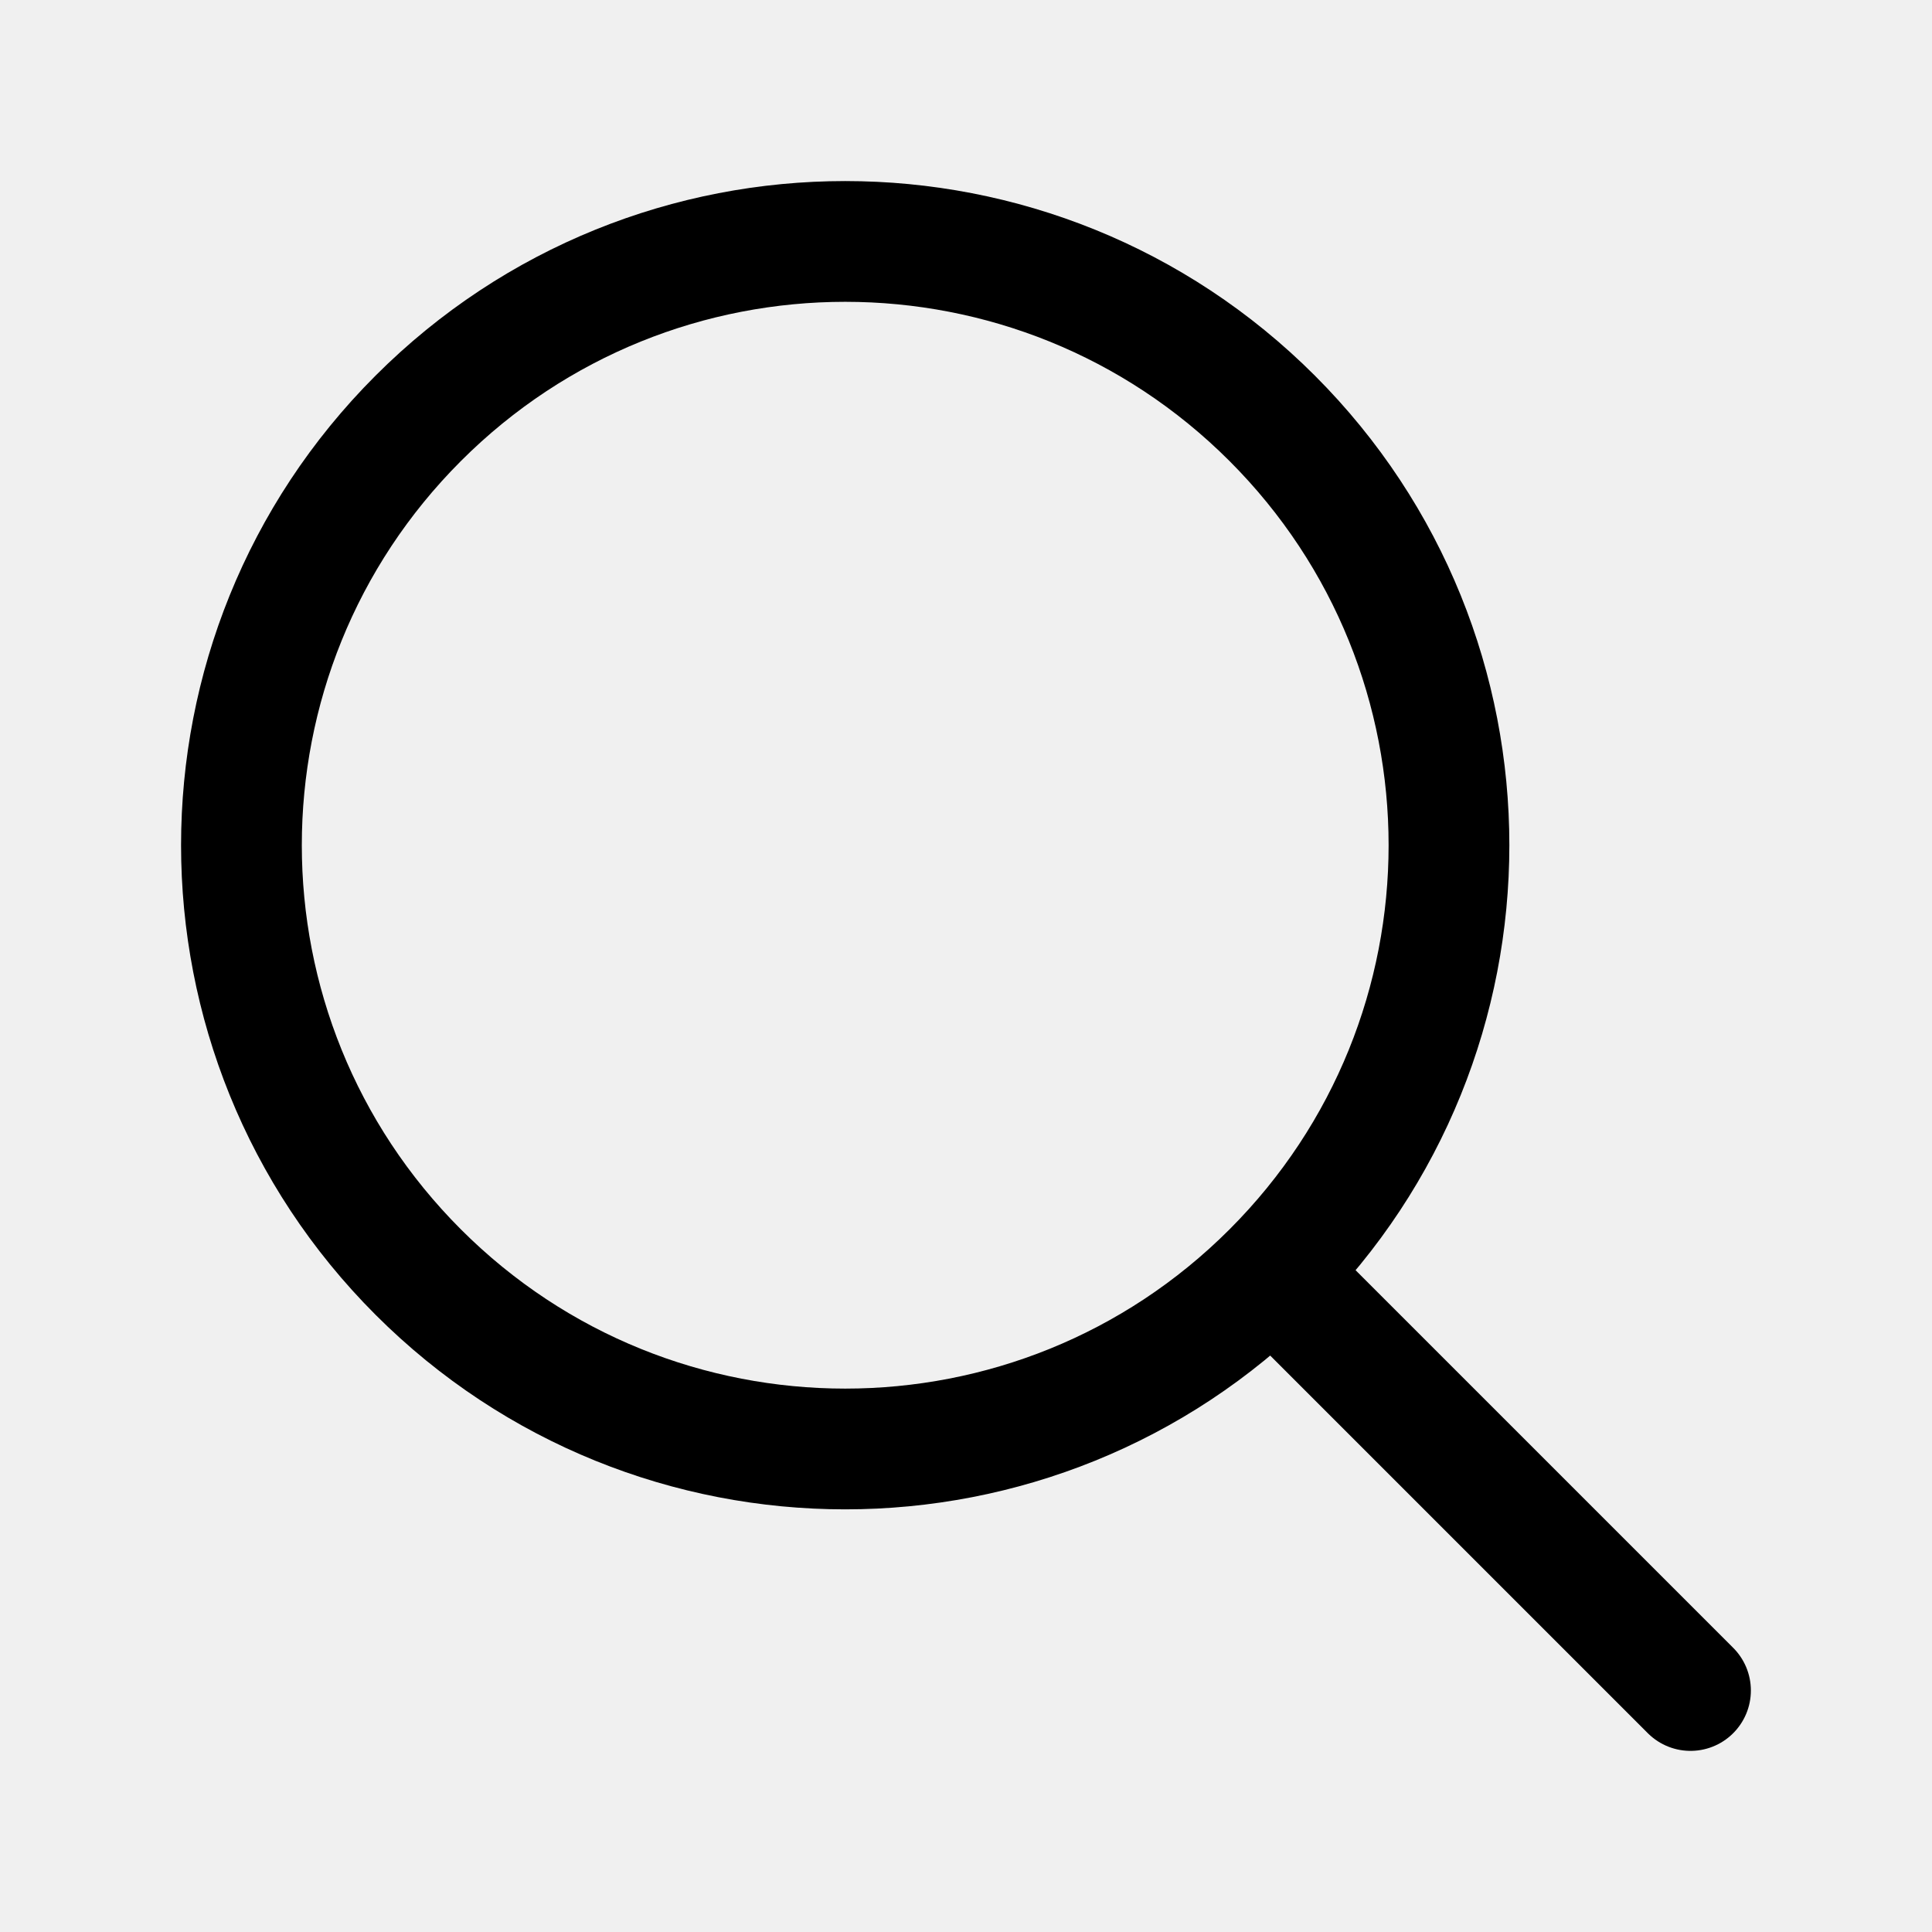
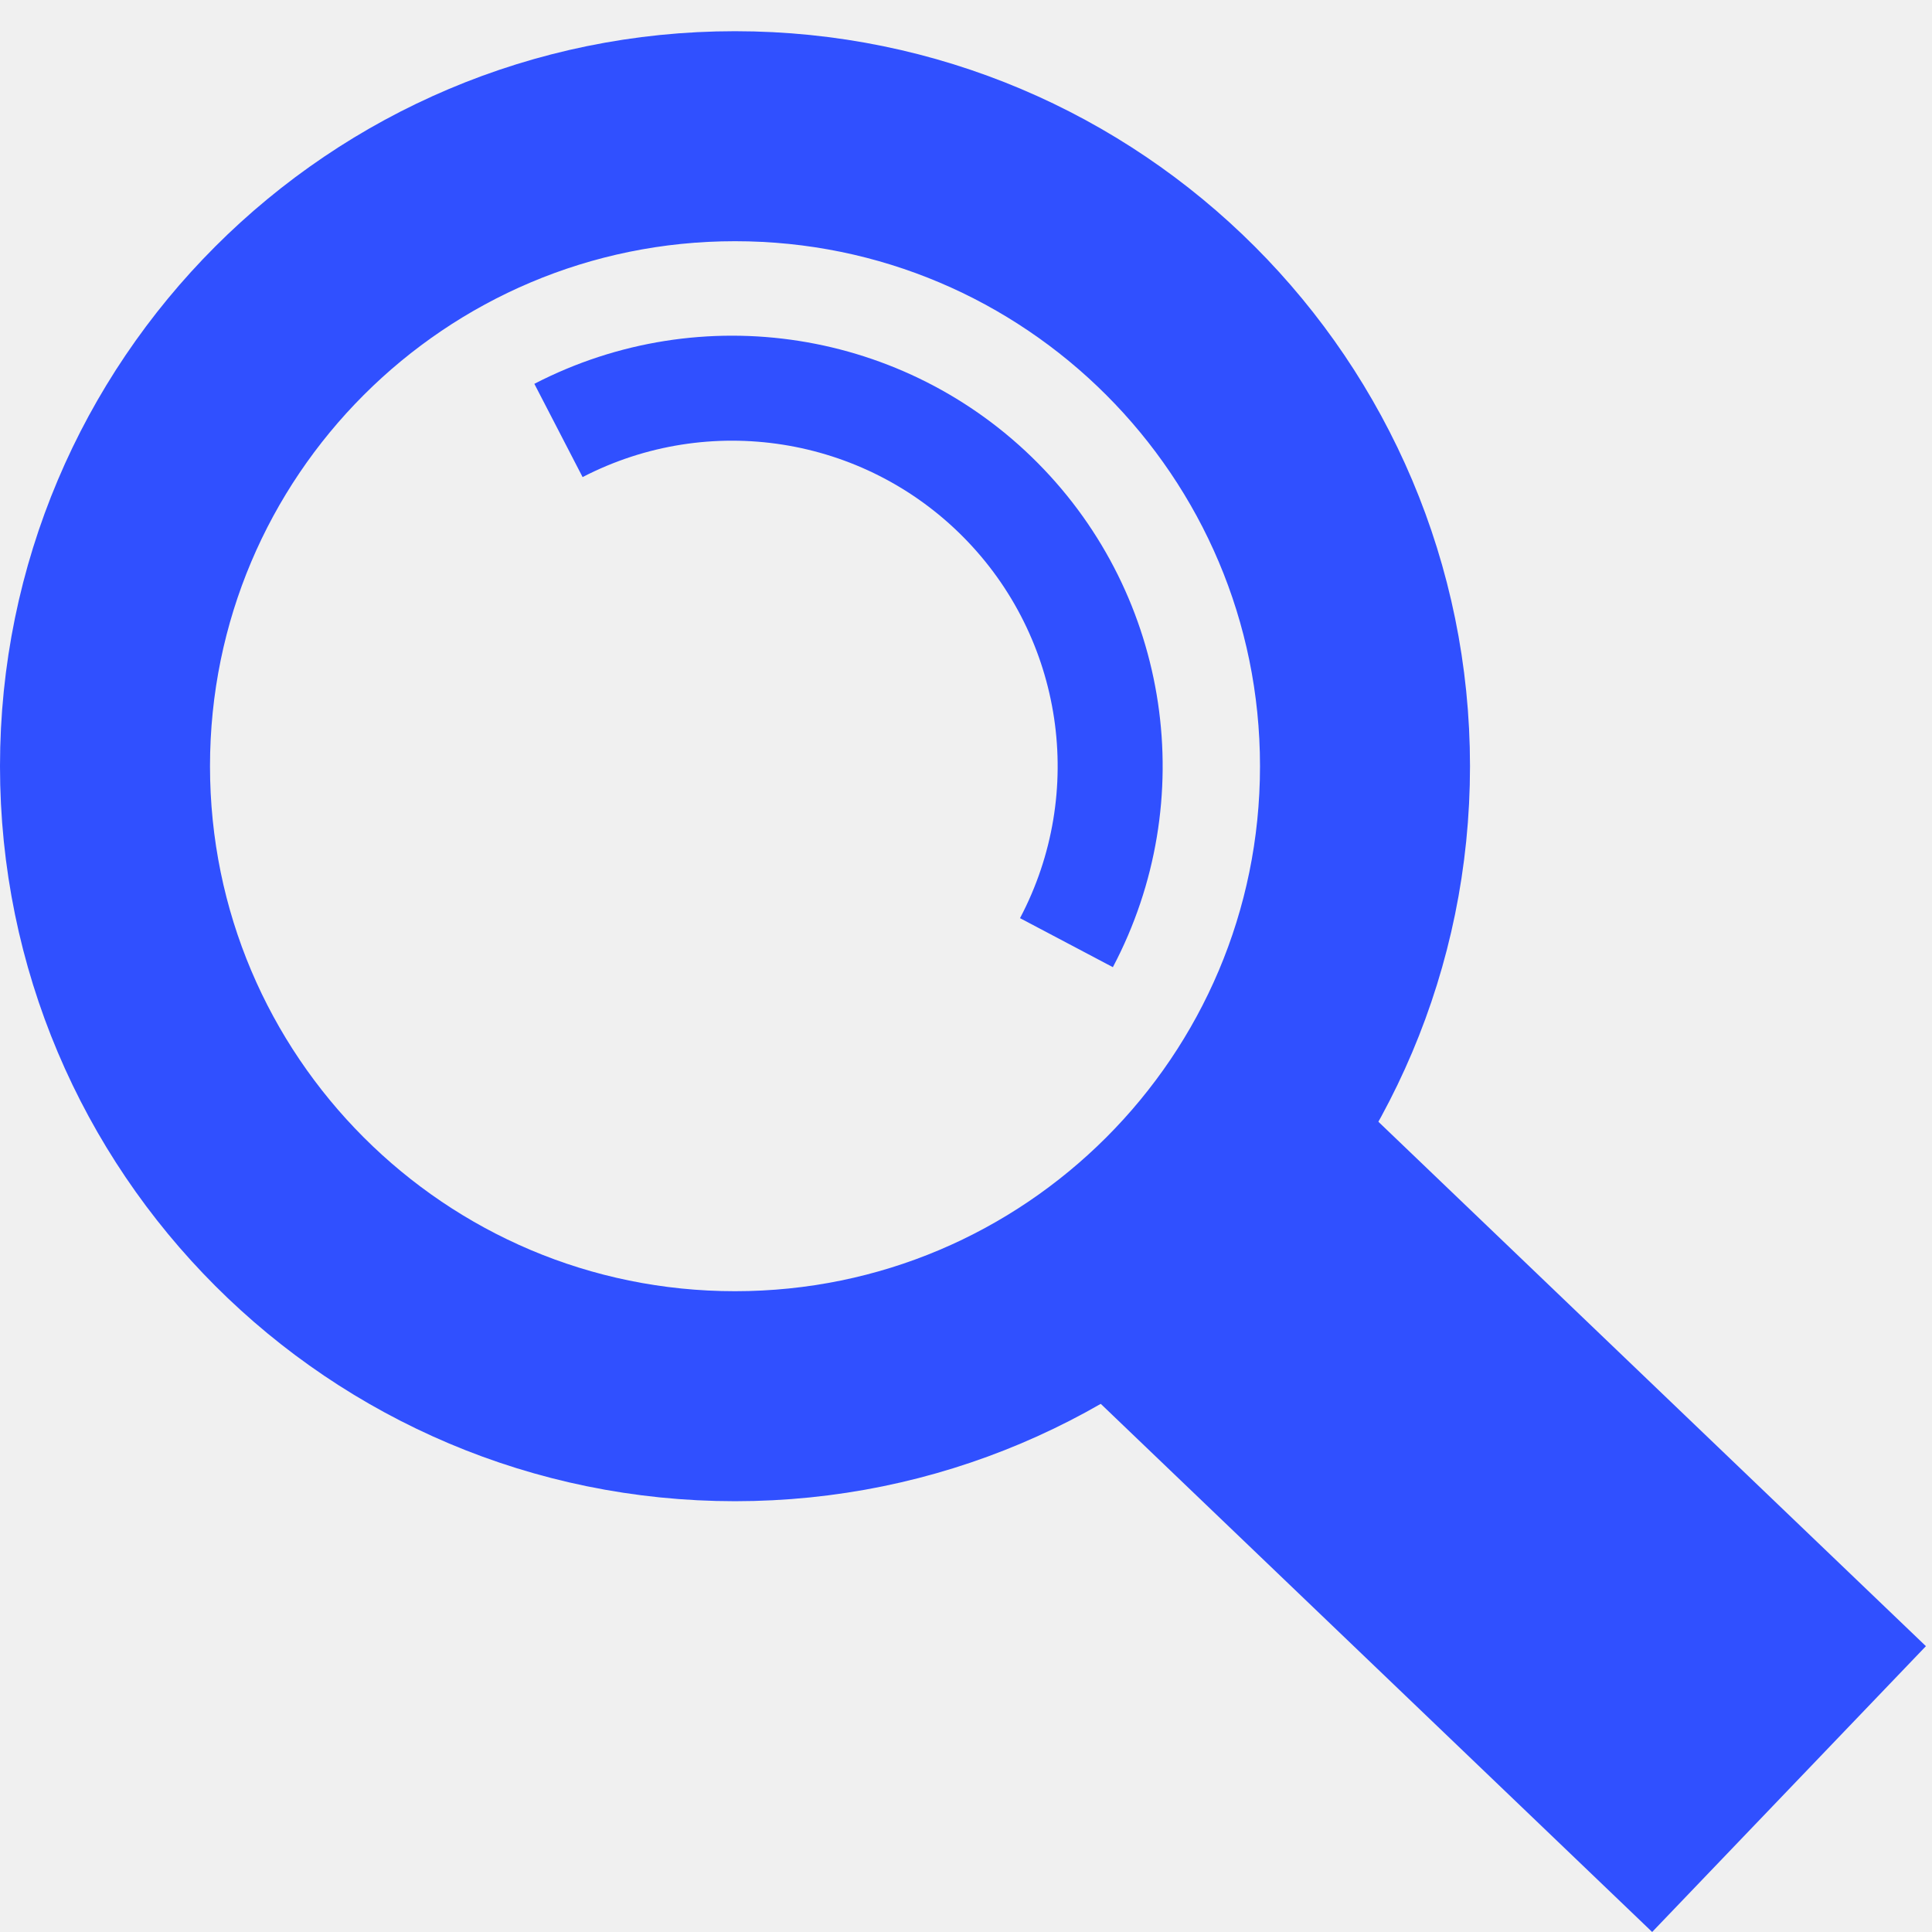
- <svg xmlns="http://www.w3.org/2000/svg" fill="none" viewBox="0 0 24 24" stroke-width="1.5">
-   <path stroke-linecap="round" stroke-linejoin="round" d="m21 21-5.197-5.197m0 0A7.5 7.5 0 1 0 5.196 5.196a7.5 7.5 0 0 0 10.607 10.607Z" />
-   <style>
-         path { stroke: #000; }
-         @media (prefers-color-scheme: dark) {
-         path { stroke: #FFF; }
-         }
-     </style>
+ <svg xmlns="http://www.w3.org/2000/svg" width="92mm" height="92mm" viewBox="0 0 92 92">
+   <g transform="translate(-40.921 -17.417)">
+     <circle cx="75.921" cy="53.903" r="30" style="fill:none;fill-opacity:1;stroke:#3050ff;stroke-width:10;stroke-miterlimit:4;stroke-dasharray:none;stroke-opacity:1" />
+     <path d="M67.515 37.915a18 18 0 0 1 21.051 3.313 18 18 0 0 1 3.138 21.078" style="fill:none;fill-opacity:1;stroke:#3050ff;stroke-width:5;stroke-miterlimit:4;stroke-dasharray:none;stroke-opacity:1" />
+     <rect width="18.846" height="39.963" x="3.706" y="122.09" ry="0" style="opacity:1;fill:#3050ff;fill-opacity:1;stroke:none;stroke-width:8;stroke-miterlimit:4;stroke-dasharray:none;stroke-opacity:1" transform="rotate(-46.235)" />
+   </g>
</svg>
